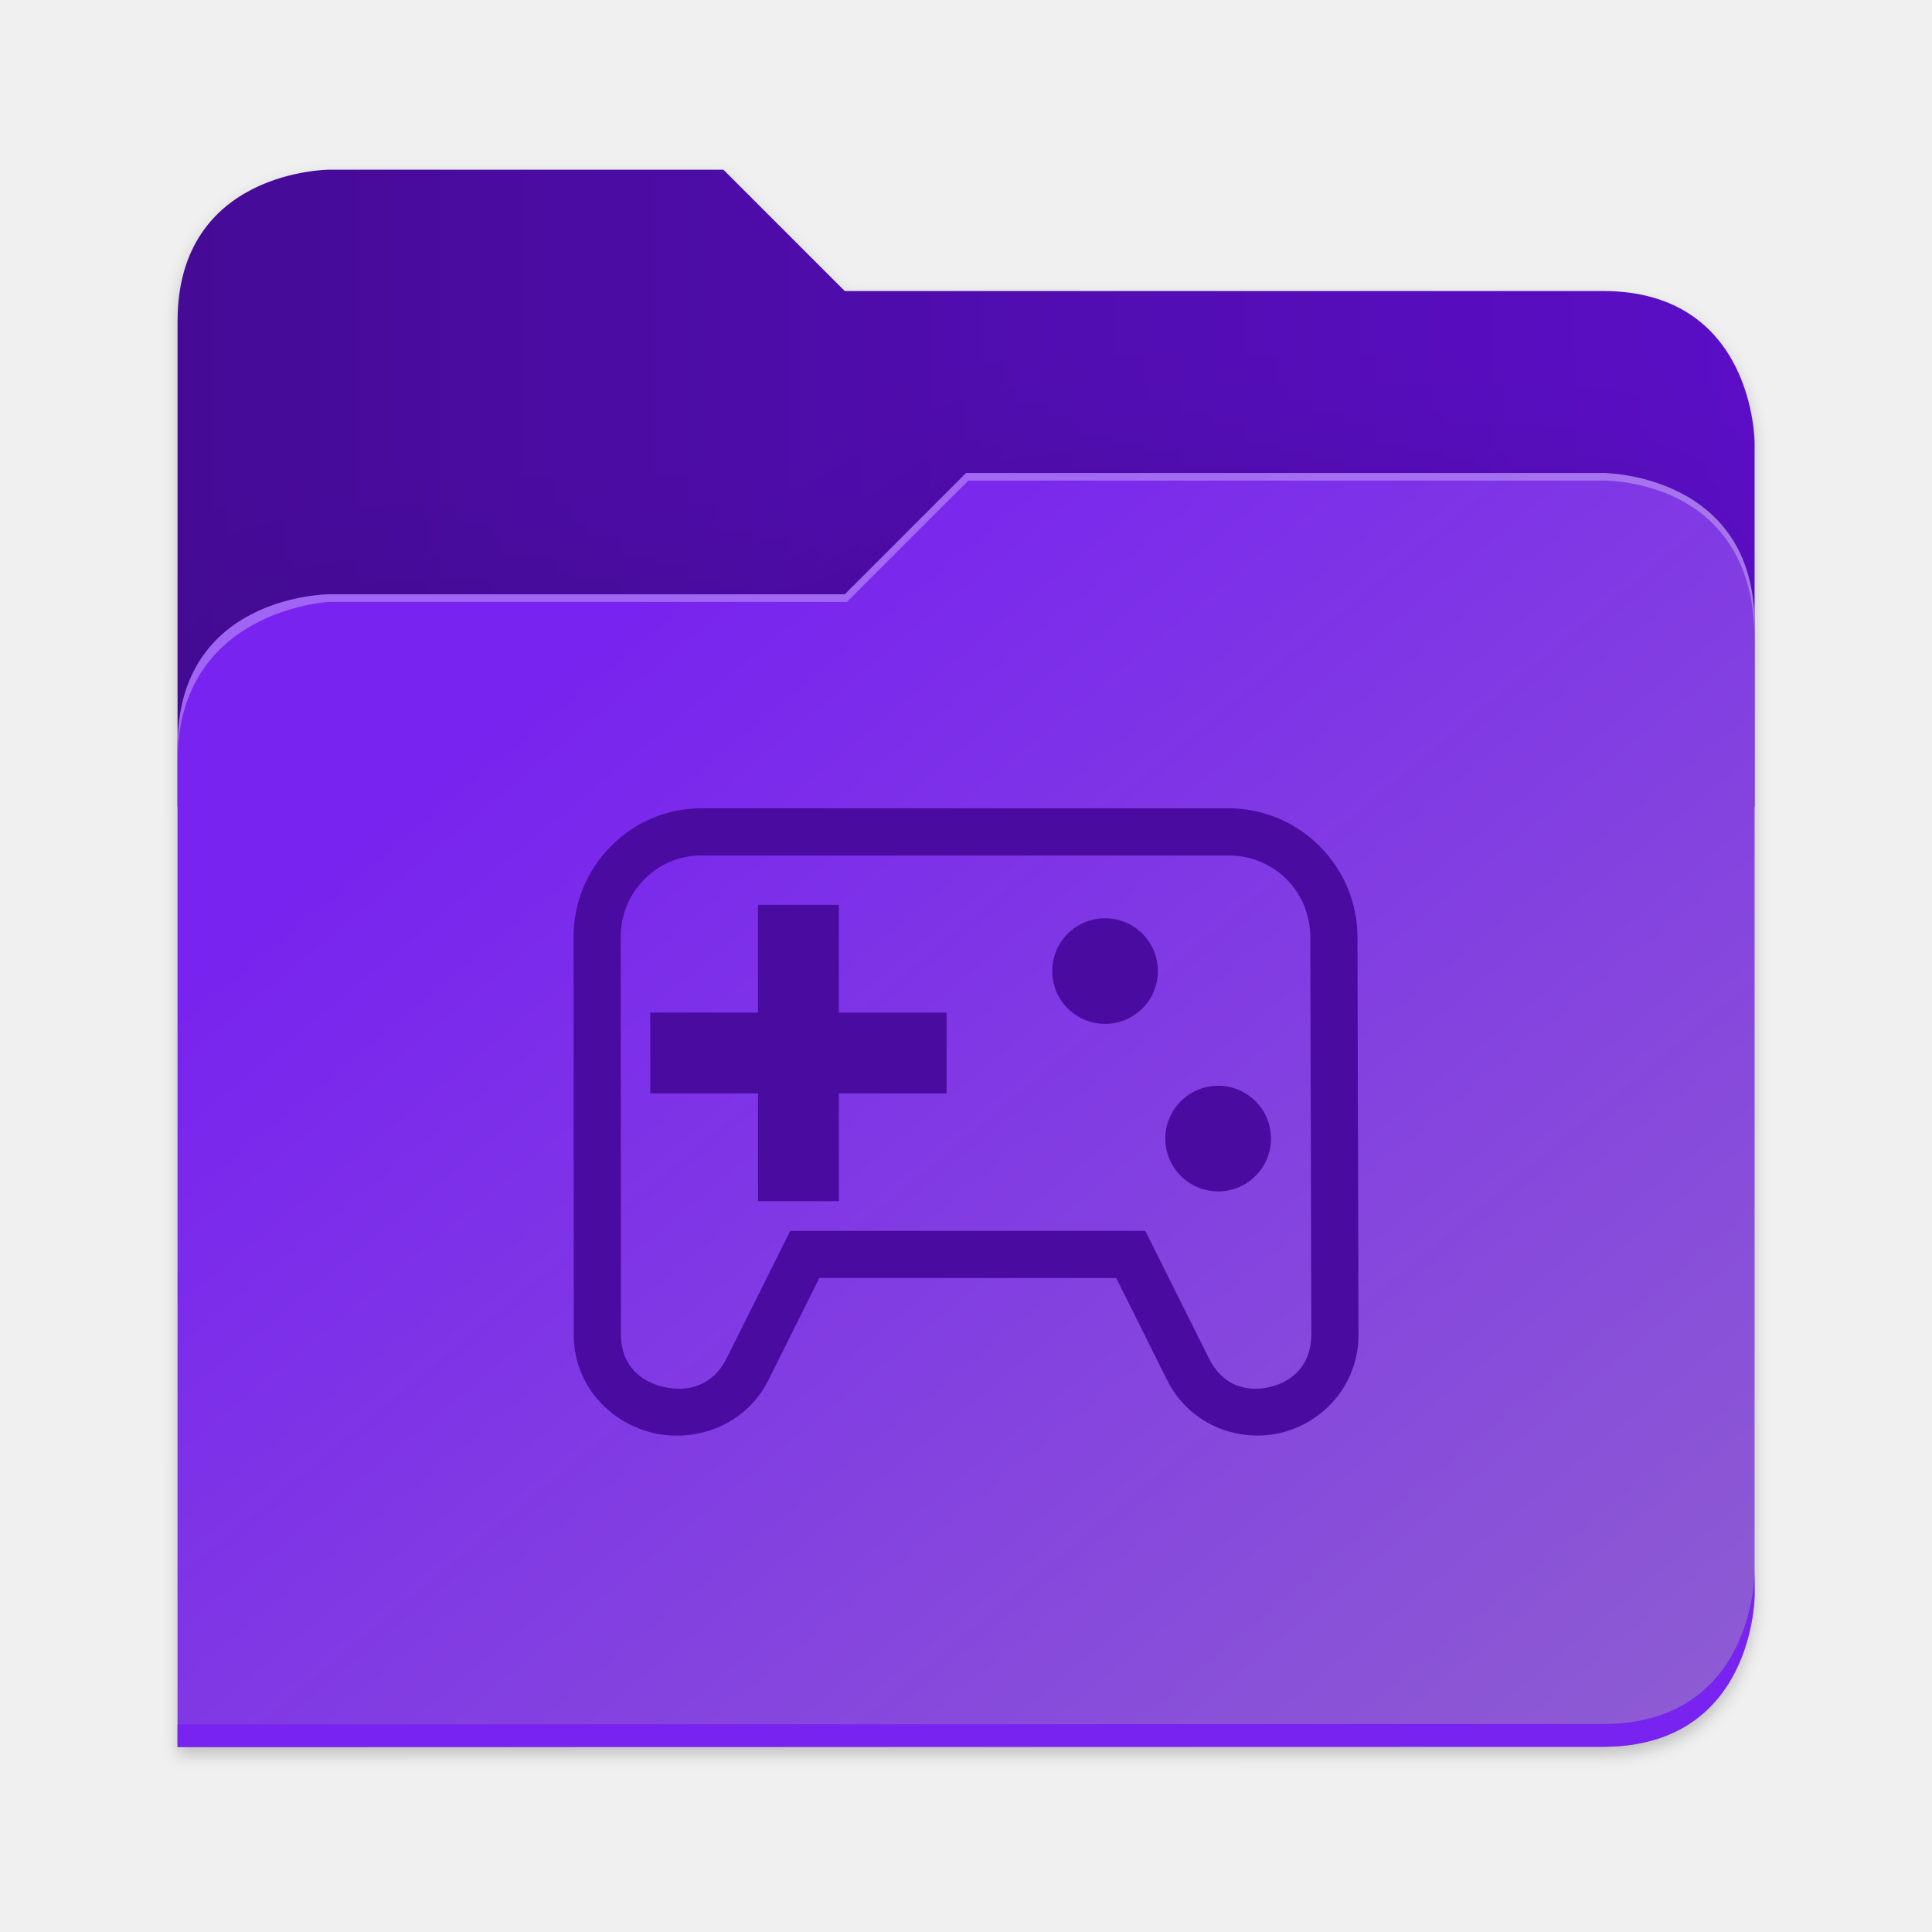
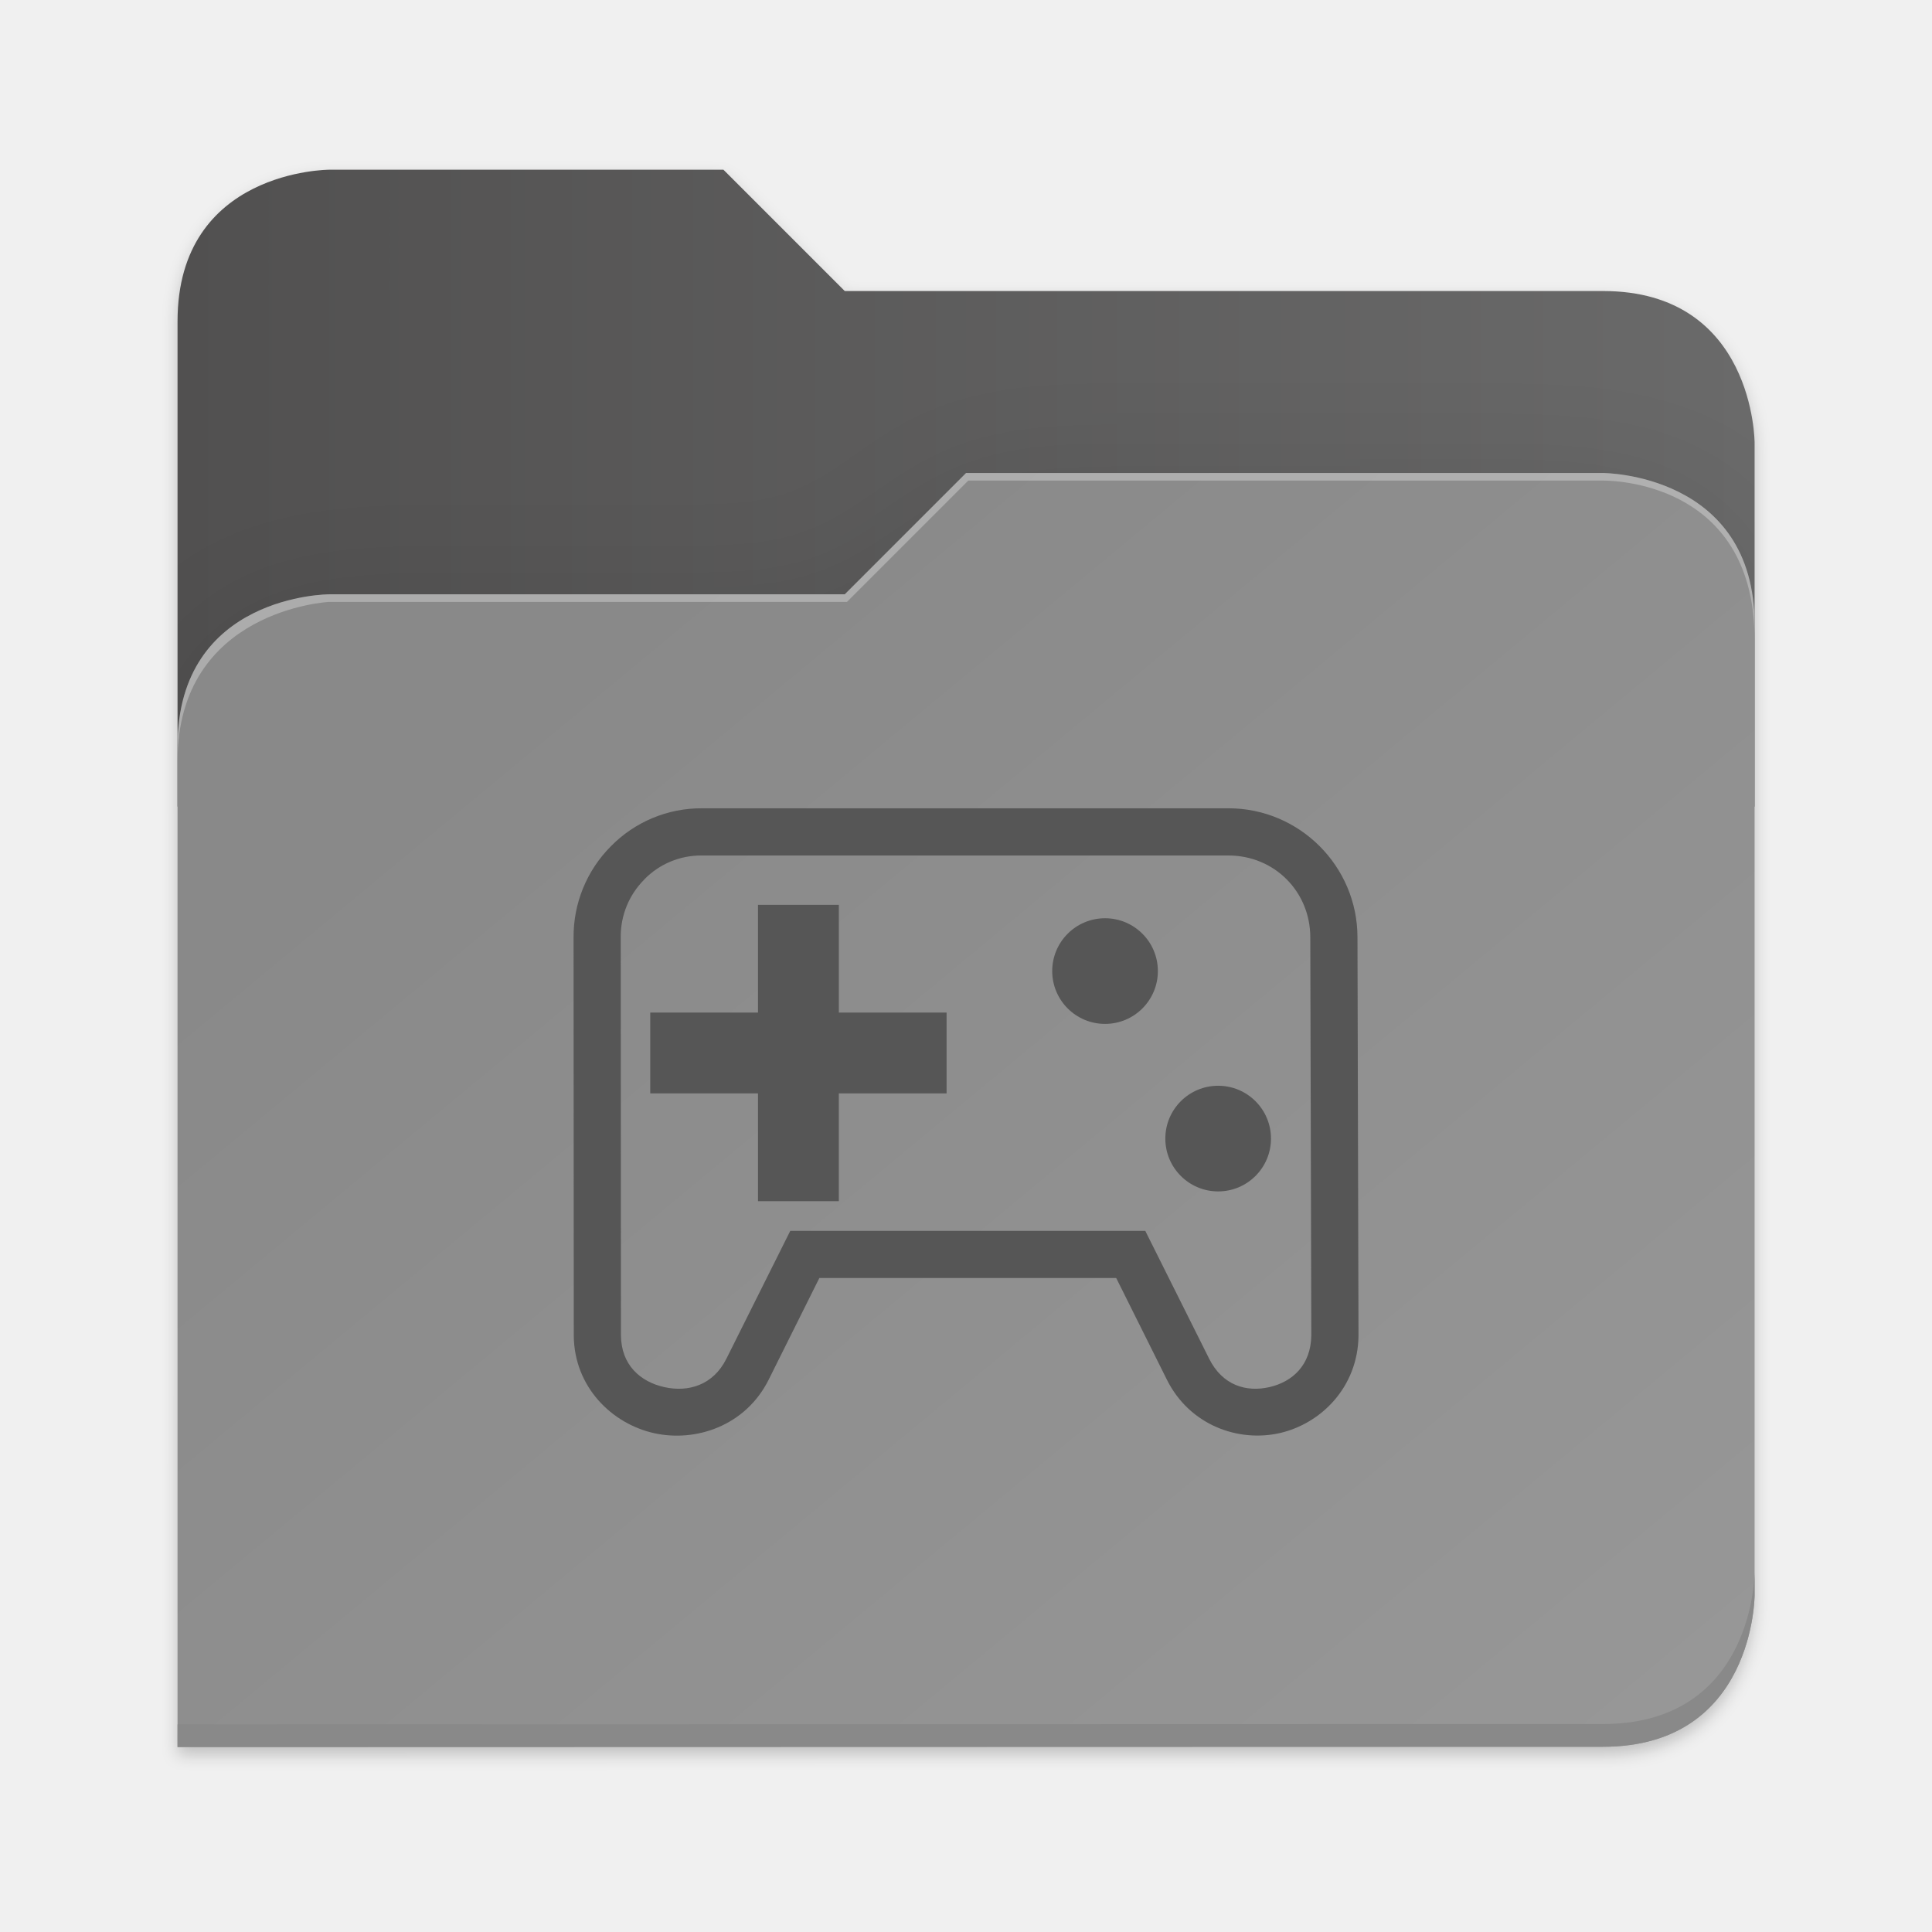
<svg xmlns="http://www.w3.org/2000/svg" xmlns:xlink="http://www.w3.org/1999/xlink" height="128" viewBox="0 0 128 128" width="128" version="1.1" id="svg5248">
  <defs id="defs5252">
    <filter style="color-interpolation-filters:sRGB" id="filter1302" x="-0.012" width="1.024" y="-0.012" height="1.024">
      <feGaussianBlur stdDeviation="2.08" id="feGaussianBlur1304" />
    </filter>
    <linearGradient id="bg-gradient-2">
-       <stop style="stop-color:#450b96;stop-opacity:1" offset="0" id="stop13402" />
-       <stop style="stop-color:#5b0ec6;stop-opacity:1" offset="1" id="stop13404" />
+       <stop style="stop-color:#515050;stop-opacity:1" offset="0" id="stop13402" />
+       <stop style="stop-color:#6a6a6a;stop-opacity:1" offset="1" id="stop13404" />
    </linearGradient>
    <clipPath clipPathUnits="userSpaceOnUse" id="clipPath1509">
      <path id="path1511" d="M 192,-164 H 88 c 0,0 -40,0 -40,40 V 4 h 416 v -96 c 0,0 0,-40 -40,-40 H 224 Z" style="display:inline;opacity:1;vector-effect:none;fill:#c9b8a7;fill-opacity:1;stroke:none;stroke-width:26.067;stroke-linecap:butt;stroke-linejoin:miter;stroke-miterlimit:4;stroke-dasharray:none;stroke-dashoffset:0;stroke-opacity:1;marker:none;marker-start:none;marker-mid:none;marker-end:none;paint-order:normal;enable-background:new" />
    </clipPath>
    <filter style="color-interpolation-filters:sRGB" id="filter1529" x="-0.108" width="1.217" y="-0.134" height="1.269">
      <feGaussianBlur stdDeviation="18.8" id="feGaussianBlur1531" />
    </filter>
    <linearGradient id="linearGradient888">
-       <stop style="stop-color:#7823ef;stop-opacity:1" offset="0" id="stop884" />
-       <stop style="stop-color:#9063cf;stop-opacity:1" offset="1" id="stop886" />
+       <stop style="stop-color:#898989;stop-opacity:1" offset="0" id="stop884" />
+       <stop style="stop-color:#999999;stop-opacity:1" offset="1" id="stop886" />
    </linearGradient>
    <linearGradient xlink:href="#bg-gradient-2" id="linearGradient5836" gradientUnits="userSpaceOnUse" x1="64" y1="756" x2="480" y2="756" />
    <linearGradient xlink:href="#linearGradient888" id="linearGradient5838" gradientUnits="userSpaceOnUse" x1="152.898" y1="-38.797" x2="447.309" y2="316" />
  </defs>
  <linearGradient id="a" gradientUnits="userSpaceOnUse" x1="12" x2="116" y1="64" y2="64">
    <stop offset="0" stop-color="#3d3846" id="stop5214" />
    <stop offset="0.05" stop-color="#77767b" id="stop5216" />
    <stop offset="0.1" stop-color="#5e5c64" id="stop5218" />
    <stop offset="0.9" stop-color="#504e56" id="stop5220" />
    <stop offset="0.95" stop-color="#77767b" id="stop5222" />
    <stop offset="1" stop-color="#3d3846" id="stop5224" />
  </linearGradient>
  <linearGradient id="b" gradientUnits="userSpaceOnUse" x1="12" x2="112.041" y1="60" y2="80.988">
    <stop offset="0" stop-color="#77767b" id="stop5227" />
    <stop offset="0.384" stop-color="#9a9996" id="stop5229" />
    <stop offset="0.721" stop-color="#77767b" id="stop5231" />
    <stop offset="1" stop-color="#68666f" id="stop5233" />
  </linearGradient>
  <g transform="matrix(0.2511615,0,0,0.2511615,-0.2929295,52.43479)" id="g5798" style="fill:#c9b8a7;fill-opacity:1;stroke:#a08f7f;stroke-opacity:1">
    <path id="path5786" d="m 88,-162 c 0,0 -40,0 -40,40 L 47.965,6 h 0.033 L 47.965,254.094 424,254 c 40,0 40,-40 40,-40 V 6 -42 -90 c 0,0 0,-40 -40,-40 H 224 l -32,-32 z" style="display:inline;opacity:0.2;fill:#000000;fill-opacity:1;stroke:none;stroke-width:26.067;stroke-linecap:butt;stroke-linejoin:miter;stroke-miterlimit:4;stroke-dasharray:none;stroke-dashoffset:0;stroke-opacity:1;marker:none;marker-start:none;marker-mid:none;marker-end:none;paint-order:normal;filter:url(#filter1302);enable-background:new" />
    <path style="display:inline;opacity:1;fill:url(#linearGradient5836);fill-opacity:1;stroke:none;stroke-width:26.067;stroke-linecap:butt;stroke-linejoin:miter;stroke-miterlimit:4;stroke-dasharray:none;stroke-dashoffset:0;stroke-opacity:1;marker:none;marker-start:none;marker-mid:none;marker-end:none;paint-order:normal;enable-background:new" d="M 208,672 H 104 c 0,0 -40,0 -40,40 v 128 h 416 v -96 c 0,0 0,-40 -40,-40 H 240 Z" transform="translate(-16,-836)" id="path5788" />
    <path id="path5790" d="m 256,-80 -32,32 H 88 c 0,0 -40,0 -40,40 v 264 h 376 c 40,0 40,-40 40,-40 V -40 c 0,-40 -40,-40 -40,-40 z" style="display:inline;opacity:0.1;fill:#000000;fill-opacity:1;stroke:none;stroke-width:26.067;stroke-linecap:butt;stroke-linejoin:miter;stroke-miterlimit:4;stroke-dasharray:none;stroke-dashoffset:0;stroke-opacity:1;marker:none;marker-start:none;marker-mid:none;marker-end:none;paint-order:normal;filter:url(#filter1529);enable-background:new" clip-path="url(#clipPath1509)" />
    <path style="display:inline;opacity:1;fill:url(#linearGradient5838);fill-opacity:1;stroke:none;stroke-width:26.067;stroke-linecap:butt;stroke-linejoin:miter;stroke-miterlimit:4;stroke-dasharray:none;stroke-dashoffset:0;stroke-opacity:1;marker:none;marker-start:none;marker-mid:none;marker-end:none;paint-order:normal;enable-background:new" d="m 256,-84 -32,32 H 88 c 0,0 -40,0 -40,40 v 264 h 376 c 40,0 40,-40 40,-40 V -44 c 0,-40 -40,-40 -40,-40 z" id="path5792" />
-     <path style="font-variation-settings:normal;display:inline;opacity:1;fill:#7823ef;fill-opacity:1;stroke:none;stroke-width:26.067;stroke-linecap:butt;stroke-linejoin:miter;stroke-miterlimit:4;stroke-dasharray:none;stroke-dashoffset:0;stroke-opacity:1;marker:none;marker-start:none;marker-mid:none;marker-end:none;paint-order:normal;enable-background:new;stop-color:#000000;stop-opacity:1" d="m 480,1042 c 0,0 0,40 -40,40 l -375.998,0.094 -0.004,6 L 440,1088 c 40,0 40,-40 40,-40 z" transform="translate(-16,-836)" id="path5794" />
+     <path style="font-variation-settings:normal;display:inline;opacity:1;fill:#898989;fill-opacity:1;stroke:none;stroke-width:26.067;stroke-linecap:butt;stroke-linejoin:miter;stroke-miterlimit:4;stroke-dasharray:none;stroke-dashoffset:0;stroke-opacity:1;marker:none;marker-start:none;marker-mid:none;marker-end:none;paint-order:normal;enable-background:new;stop-color:#000000;stop-opacity:1" d="m 480,1042 c 0,0 0,40 -40,40 l -375.998,0.094 -0.004,6 L 440,1088 c 40,0 40,-40 40,-40 z" transform="translate(-16,-836)" id="path5794" />
    <path style="display:inline;opacity:0.3;fill:#ffffff;fill-opacity:1;stroke:none;stroke-width:26.067;stroke-linecap:butt;stroke-linejoin:miter;stroke-miterlimit:4;stroke-dasharray:none;stroke-dashoffset:0;stroke-opacity:1;marker:none;marker-start:none;marker-mid:none;marker-end:none;paint-order:normal;enable-background:new" d="m 272,752 -32,32 H 104 c 0,0 -40,0 -40,40 v 4 c 0,-40 40,-42 40,-42 h 136.591 l 32,-32 H 440 c 5.38,0 40,2 40,42 v -4 c 0,-40 -40,-40 -40,-40 z" id="path5796" transform="translate(-16,-836)" />
  </g>
-   <g id="surface105959-1" transform="matrix(3.494182,0,0,3.494182,134.0262,48.09931)" style="fill:#4a0ca0;fill-opacity:1;stroke:none;stroke-width:0.894" />
-   <path id="rect3975" style="fill:#4a0ca0;stroke-width:3.1;stroke-linecap:square;stroke-linejoin:round;stroke-miterlimit:1.5;paint-order:stroke fill markers" d="m 50.22,59.948 v 7.139 h -7.139 v 5.355 h 7.139 v 7.139 h 5.355 v -7.139 h 7.139 v -5.355 h -7.139 v -7.139 z m -3.697,-6.396 c -2.277,-0.017 -4.461,0.893 -6.053,2.518 -1.598,1.604 -2.487,3.783 -2.47,6.047 l 0.014,26.377 v 0.007 c 0.035,3.412 2.541,5.83 5.316,6.449 2.775,0.619 6.073,-0.489 7.596,-3.542 l 3.358,-6.736 h 19.668 l 3.358,6.736 c 1.513,3.035 4.754,4.161 7.487,3.535 2.733,-0.626 5.164,-3.046 5.207,-6.436 v -0.014 l -0.068,-26.391 c 0,-4.712 -3.839,-8.551 -8.551,-8.551 z m -0.027,3.126 h 0.007 0.007 34.874 c 3.041,0 5.426,2.385 5.426,5.426 l 0.068,26.363 c -0.025,1.988 -1.262,3.086 -2.778,3.433 -1.515,0.347 -3.104,-0.101 -3.992,-1.884 l -4.231,-8.469 H 52.358 l -4.231,8.469 c -0.88,1.765 -2.529,2.237 -4.115,1.884 -1.586,-0.354 -2.853,-1.46 -2.873,-3.426 l -0.014,-26.377 v -0.007 c -0.01,-1.443 0.548,-2.807 1.563,-3.822 l 0.007,-0.007 v -0.007 c 1.001,-1.022 2.366,-1.587 3.801,-1.576 z m 37.71,18.756 a 3.5,3.5 0 0 1 -3.5,3.5 3.5,3.5 0 0 1 -3.5,-3.5 3.5,3.5 0 0 1 3.5,-3.5 3.5,3.5 0 0 1 3.5,3.5 z M 76.712,64.336 a 3.5,3.5 0 0 1 -3.5,3.5 3.5,3.5 0 0 1 -3.5,-3.5 3.5,3.5 0 0 1 3.5,-3.5 3.5,3.5 0 0 1 3.5,3.5 z" />
+   <g id="surface105959-1" transform="matrix(3.494182,0,0,3.494182,134.0262,48.09931)" style="fill:#565656;fill-opacity:1;stroke:none;stroke-width:0.894" />
+   <path id="rect3975" style="fill:#565656;stroke-width:3.1;stroke-linecap:square;stroke-linejoin:round;stroke-miterlimit:1.5;paint-order:stroke fill markers" d="m 50.22,59.948 v 7.139 h -7.139 v 5.355 h 7.139 v 7.139 h 5.355 v -7.139 h 7.139 v -5.355 h -7.139 v -7.139 z m -3.697,-6.396 c -2.277,-0.017 -4.461,0.893 -6.053,2.518 -1.598,1.604 -2.487,3.783 -2.47,6.047 l 0.014,26.377 v 0.007 c 0.035,3.412 2.541,5.83 5.316,6.449 2.775,0.619 6.073,-0.489 7.596,-3.542 l 3.358,-6.736 h 19.668 l 3.358,6.736 c 1.513,3.035 4.754,4.161 7.487,3.535 2.733,-0.626 5.164,-3.046 5.207,-6.436 v -0.014 l -0.068,-26.391 c 0,-4.712 -3.839,-8.551 -8.551,-8.551 z m -0.027,3.126 h 0.007 0.007 34.874 c 3.041,0 5.426,2.385 5.426,5.426 l 0.068,26.363 c -0.025,1.988 -1.262,3.086 -2.778,3.433 -1.515,0.347 -3.104,-0.101 -3.992,-1.884 l -4.231,-8.469 H 52.358 l -4.231,8.469 c -0.88,1.765 -2.529,2.237 -4.115,1.884 -1.586,-0.354 -2.853,-1.46 -2.873,-3.426 l -0.014,-26.377 v -0.007 c -0.01,-1.443 0.548,-2.807 1.563,-3.822 l 0.007,-0.007 v -0.007 c 1.001,-1.022 2.366,-1.587 3.801,-1.576 z m 37.71,18.756 a 3.5,3.5 0 0 1 -3.5,3.5 3.5,3.5 0 0 1 -3.5,-3.5 3.5,3.5 0 0 1 3.5,-3.5 3.5,3.5 0 0 1 3.5,3.5 z M 76.712,64.336 a 3.5,3.5 0 0 1 -3.5,3.5 3.5,3.5 0 0 1 -3.5,-3.5 3.5,3.5 0 0 1 3.5,-3.5 3.5,3.5 0 0 1 3.5,3.5 z" />
</svg>
